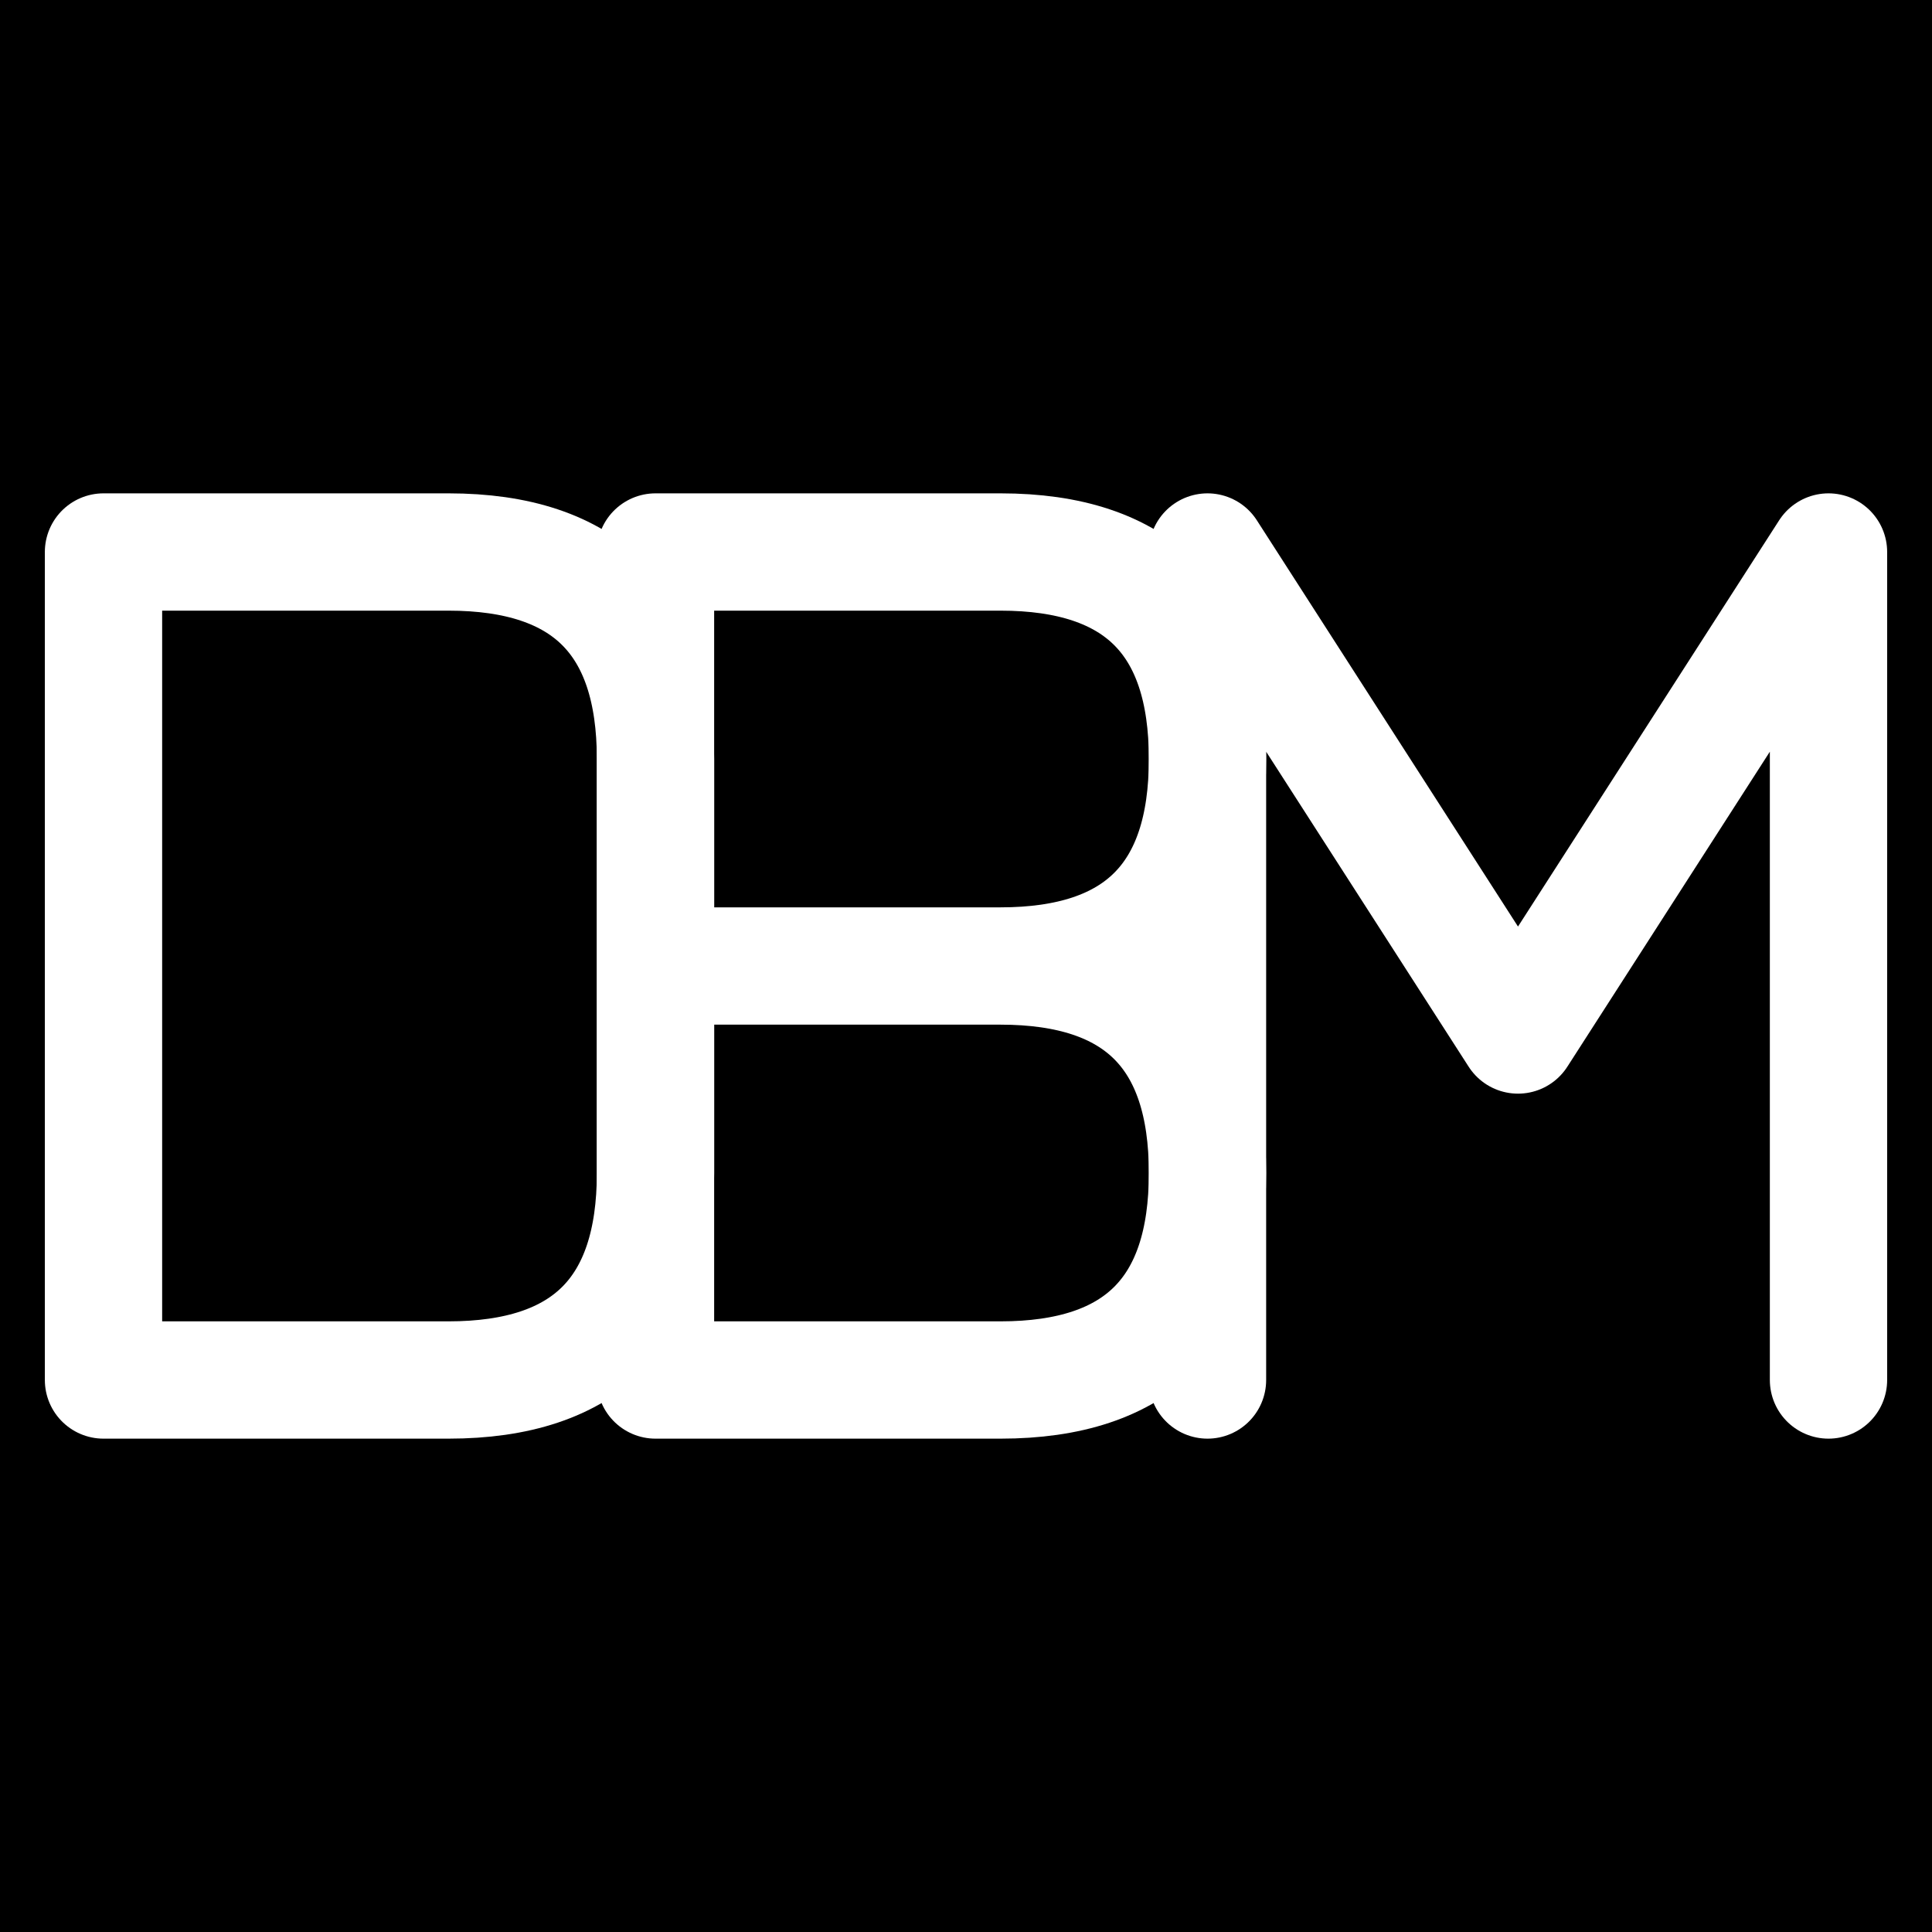
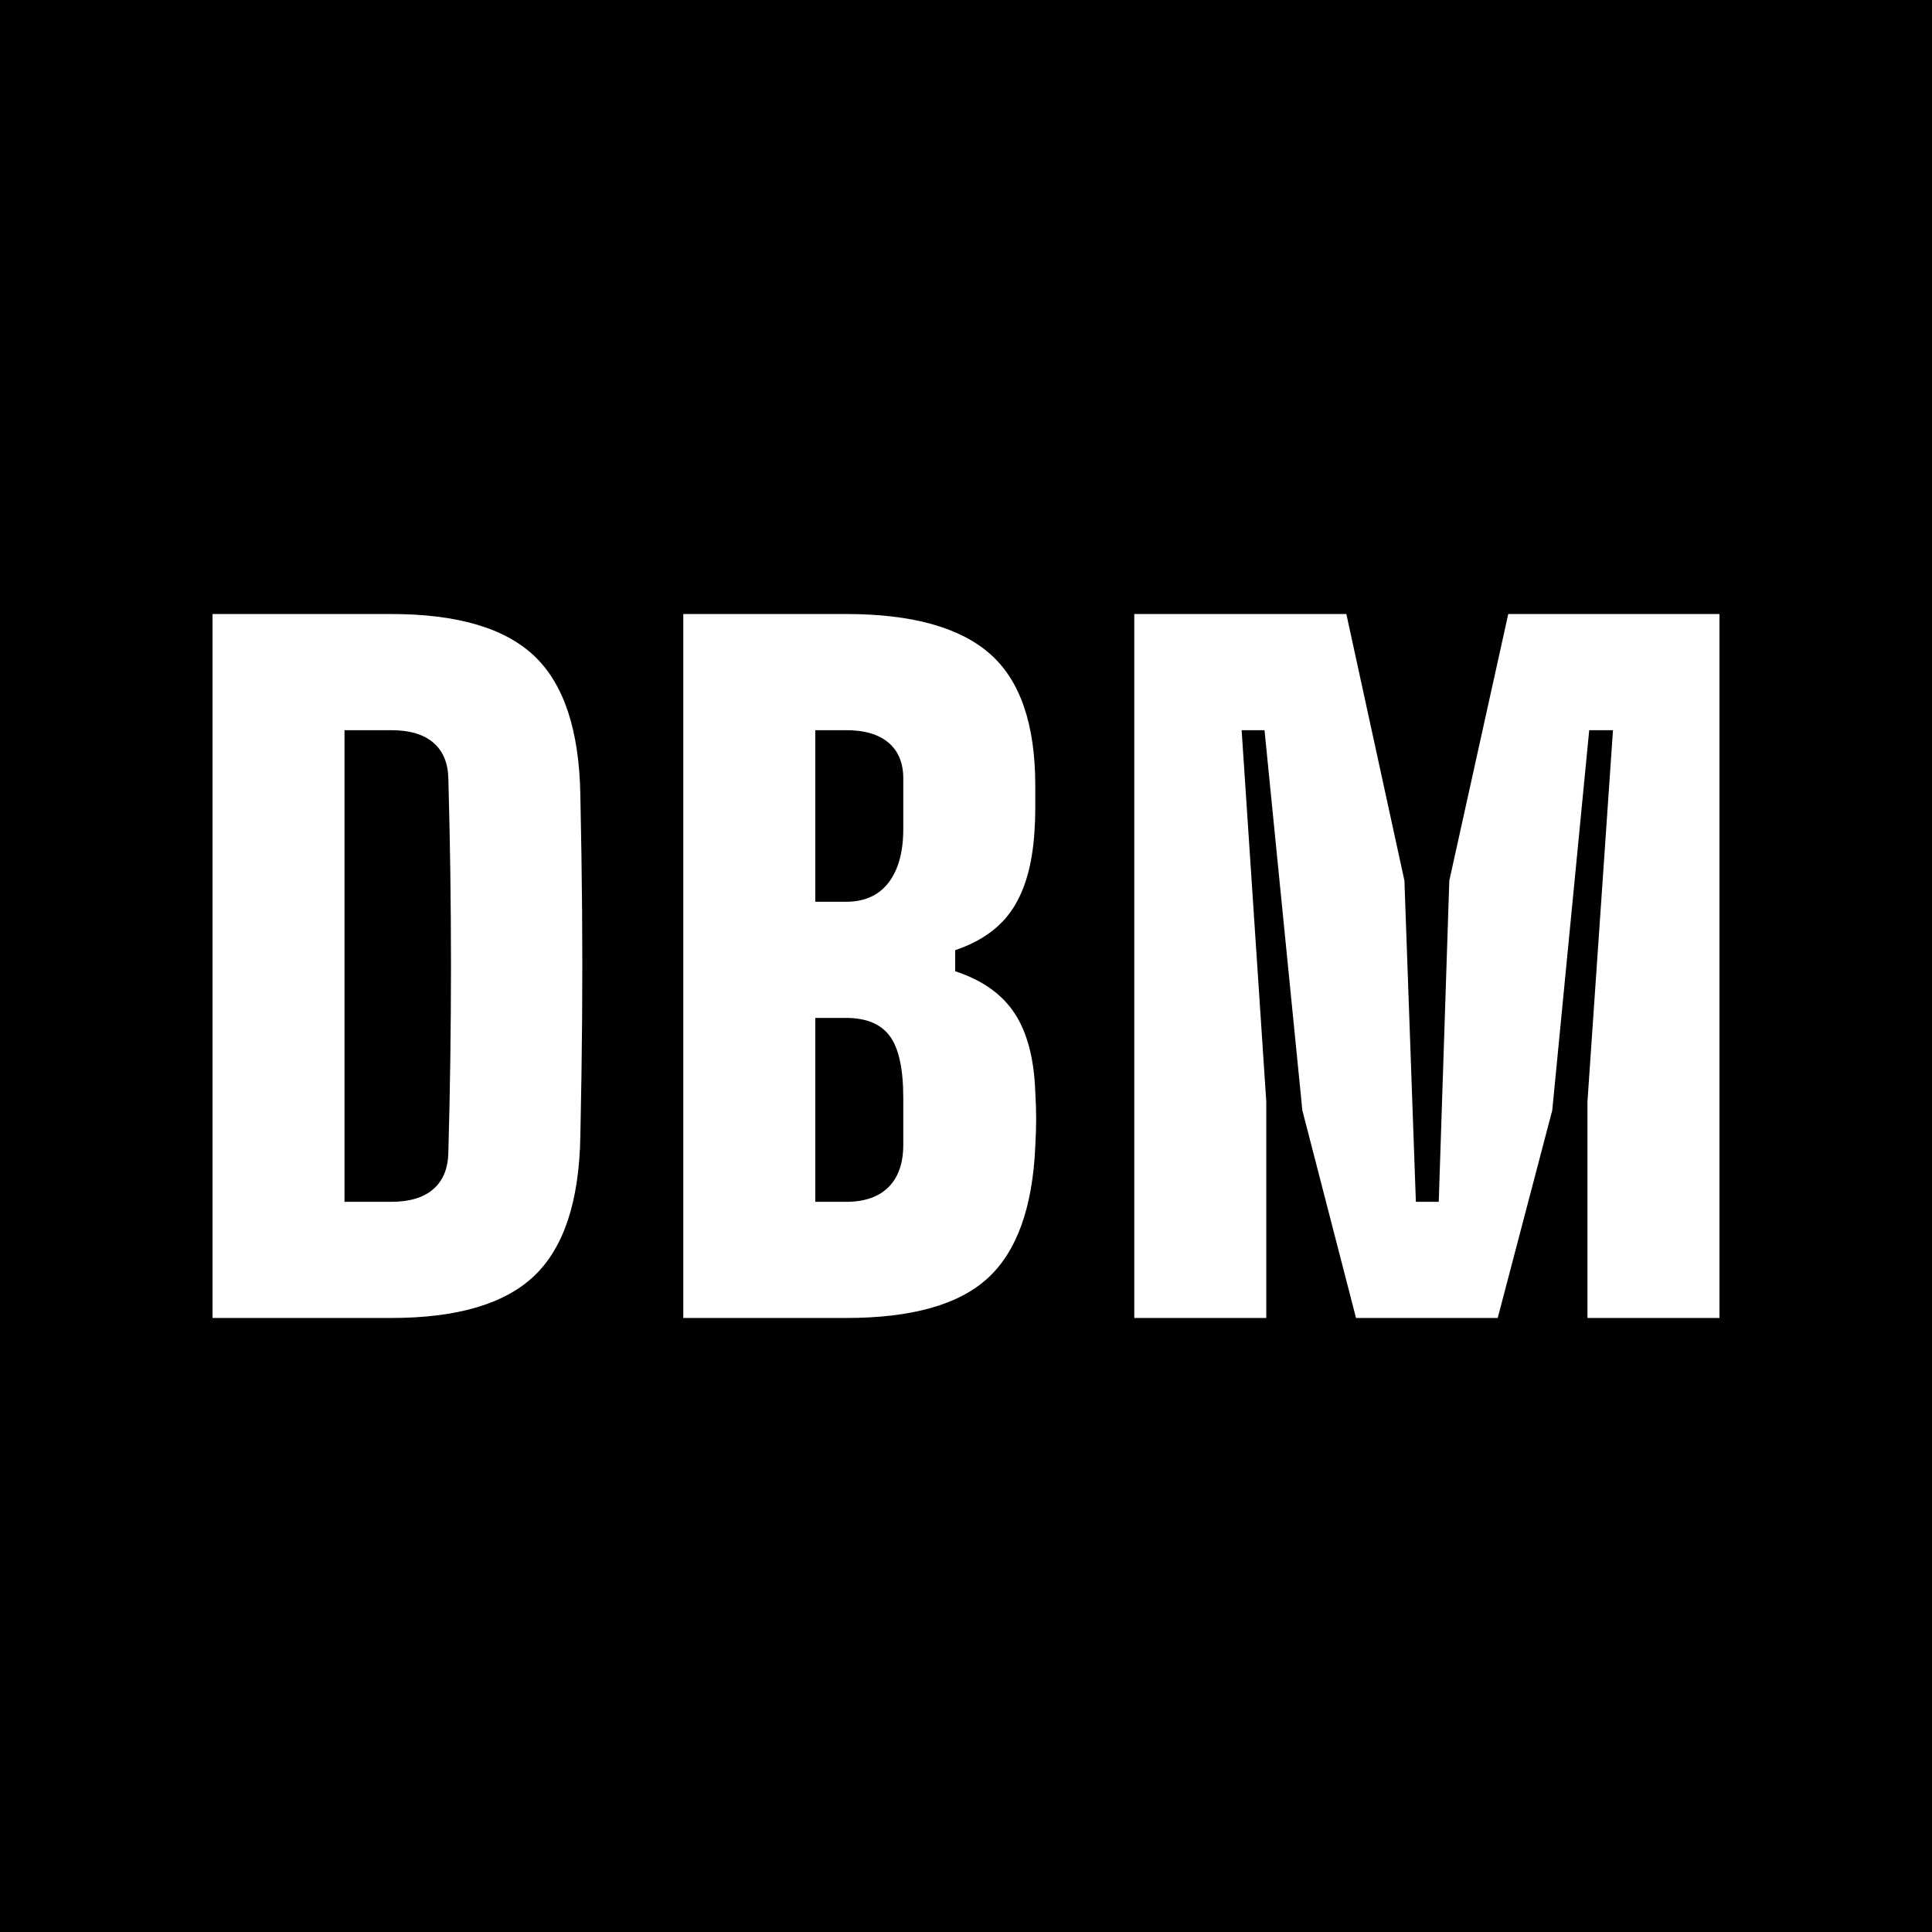
- <svg xmlns="http://www.w3.org/2000/svg" viewBox="70 -60 560 560">
-   <rect x="70" y="-60" width="560" height="560" fill="#000" />
-   <g fill="none" stroke="#fff" stroke-width="34" stroke-linejoin="round" stroke-linecap="round">
-     <path d="M100 100 H200 Q260 100 260 160 V280 Q260 340 200 340 H100 Z" />
-     <path d="M260 100 V340 M260 100 H360 Q420 100 420 160 Q420 220 360 220 H260 M260 220 H360 Q420 220 420 280 Q420 340 360 340 H260" />
-     <path d="M420 340 V100 L510 240 L600 100 V340" />
-   </g>
+ <svg xmlns="http://www.w3.org/2000/svg" viewBox="0 0 512 512" width="512" height="512">
+   <rect width="512" height="512" fill="#000" />
+   <path fill="#fff" transform="translate(46.99 349.28) scale(0.1166)" d="M80 0V-1600H486Q711 -1600 811.5 -1504.5Q912 -1409 916 -1190Q919 -1051 920.0 -926.0Q921 -801 920.0 -676.0Q919 -551 916 -412Q912 -192 811.5 -96.0Q711 0 486 0ZM380 -264H486Q549 -264 582.0 -293.0Q615 -322 616 -376Q619 -483 620.5 -589.0Q622 -695 622.0 -801.0Q622 -907 620.5 -1013.5Q619 -1120 616 -1226Q615 -1279 582.0 -1307.5Q549 -1336 486 -1336H380Z M1150.0 0V-1600H1520.0Q1744.0 -1600 1847.0 -1509.5Q1950.0 -1419 1950.0 -1210Q1950.0 -1182 1950.0 -1156.0Q1950.0 -1130 1948.0 -1104Q1941.0 -995 1899.0 -930.5Q1857.0 -866 1768.0 -836V-788Q1860.0 -758 1903.0 -692.5Q1946.0 -627 1950.0 -514Q1952.0 -481 1952.0 -453.0Q1952.0 -425 1950.0 -390Q1941.0 -182 1842.5 -91.0Q1744.0 0 1520.0 0ZM1450.0 -264H1520.0Q1583.0 -264 1616.5 -297.5Q1650.0 -331 1650.0 -394Q1650.0 -421 1650.0 -447.0Q1650.0 -473 1650.0 -500Q1650.0 -599 1619.5 -640.5Q1589.0 -682 1520.0 -682H1450.0ZM1450.0 -946H1520.0Q1583.0 -946 1616.5 -989.5Q1650.0 -1033 1650.0 -1112Q1650.0 -1141 1650.0 -1169.5Q1650.0 -1198 1650.0 -1226Q1650.0 -1279 1616.5 -1307.5Q1583.0 -1336 1520.0 -1336H1450.0Z M2175.0 0V-1600H2657.0L2789.0 -994L2815.0 -264H2867.0L2891.0 -994L3025.0 -1600H3505.0V0H3205.0V-492L3263.0 -1336H3209.0L3125.0 -472L3001.0 0H2679.0L2557.0 -472L2471.0 -1336H2419.0L2475.0 -492V0Z" />
</svg>
